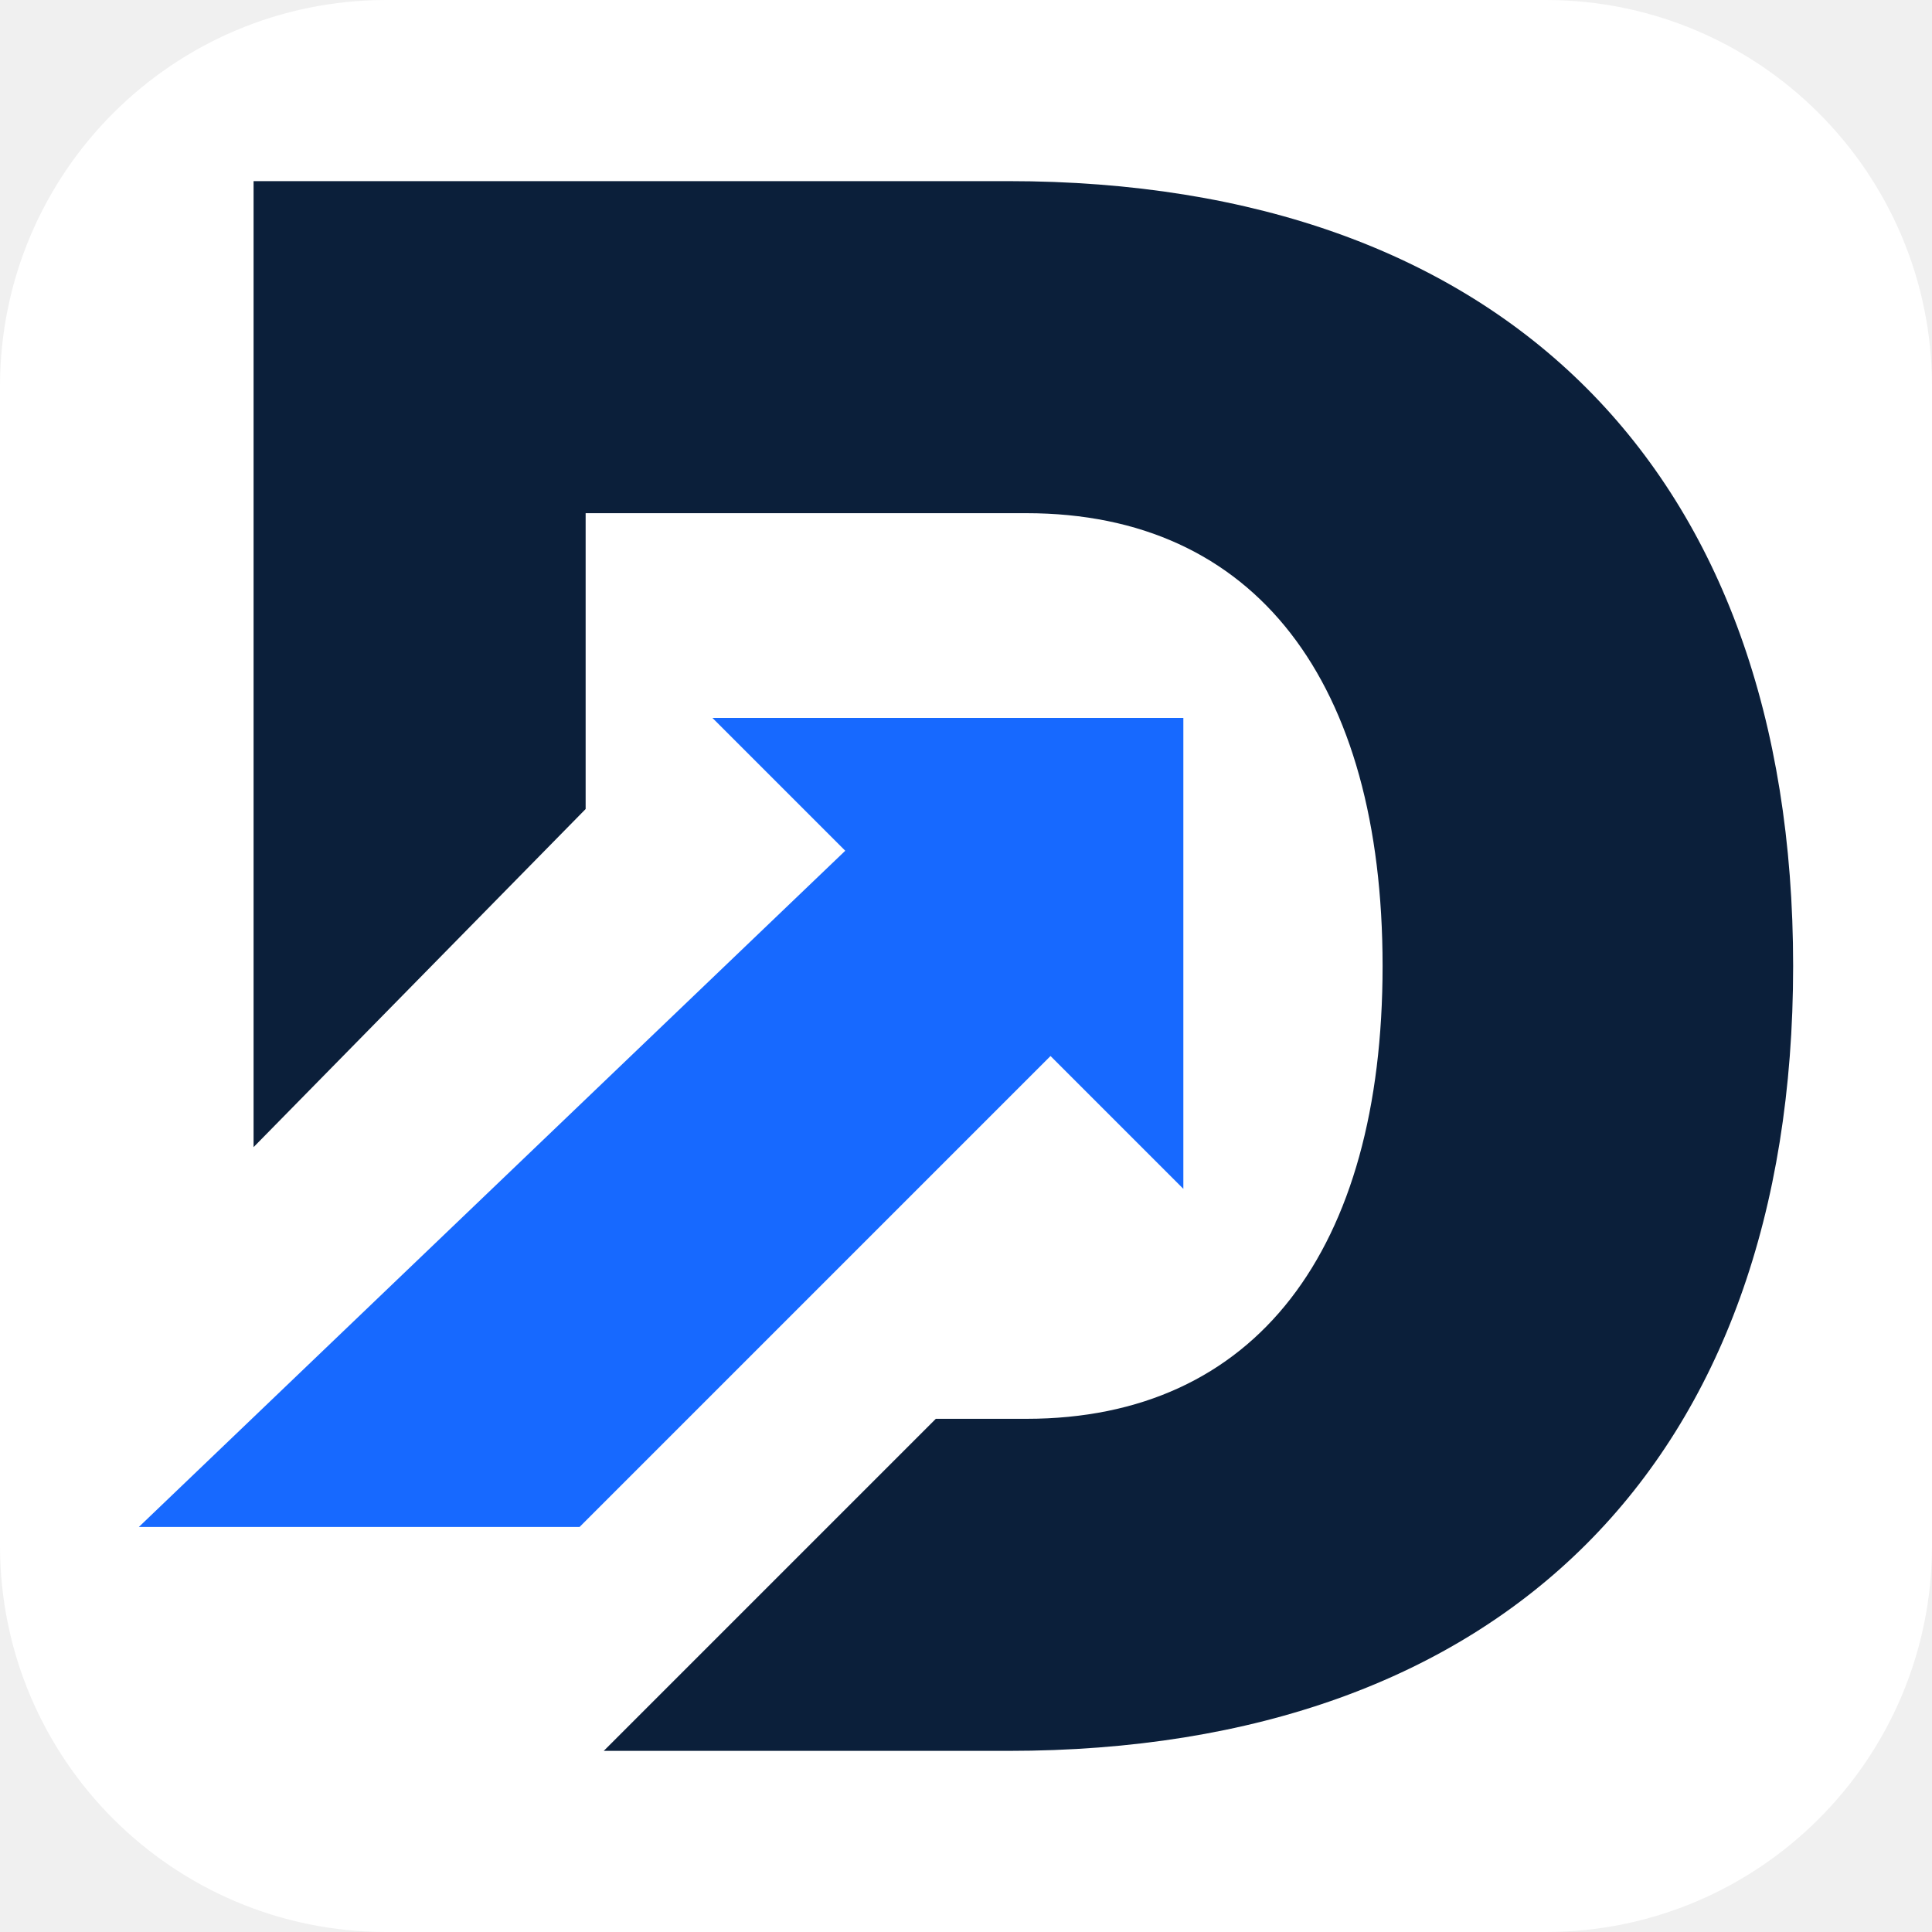
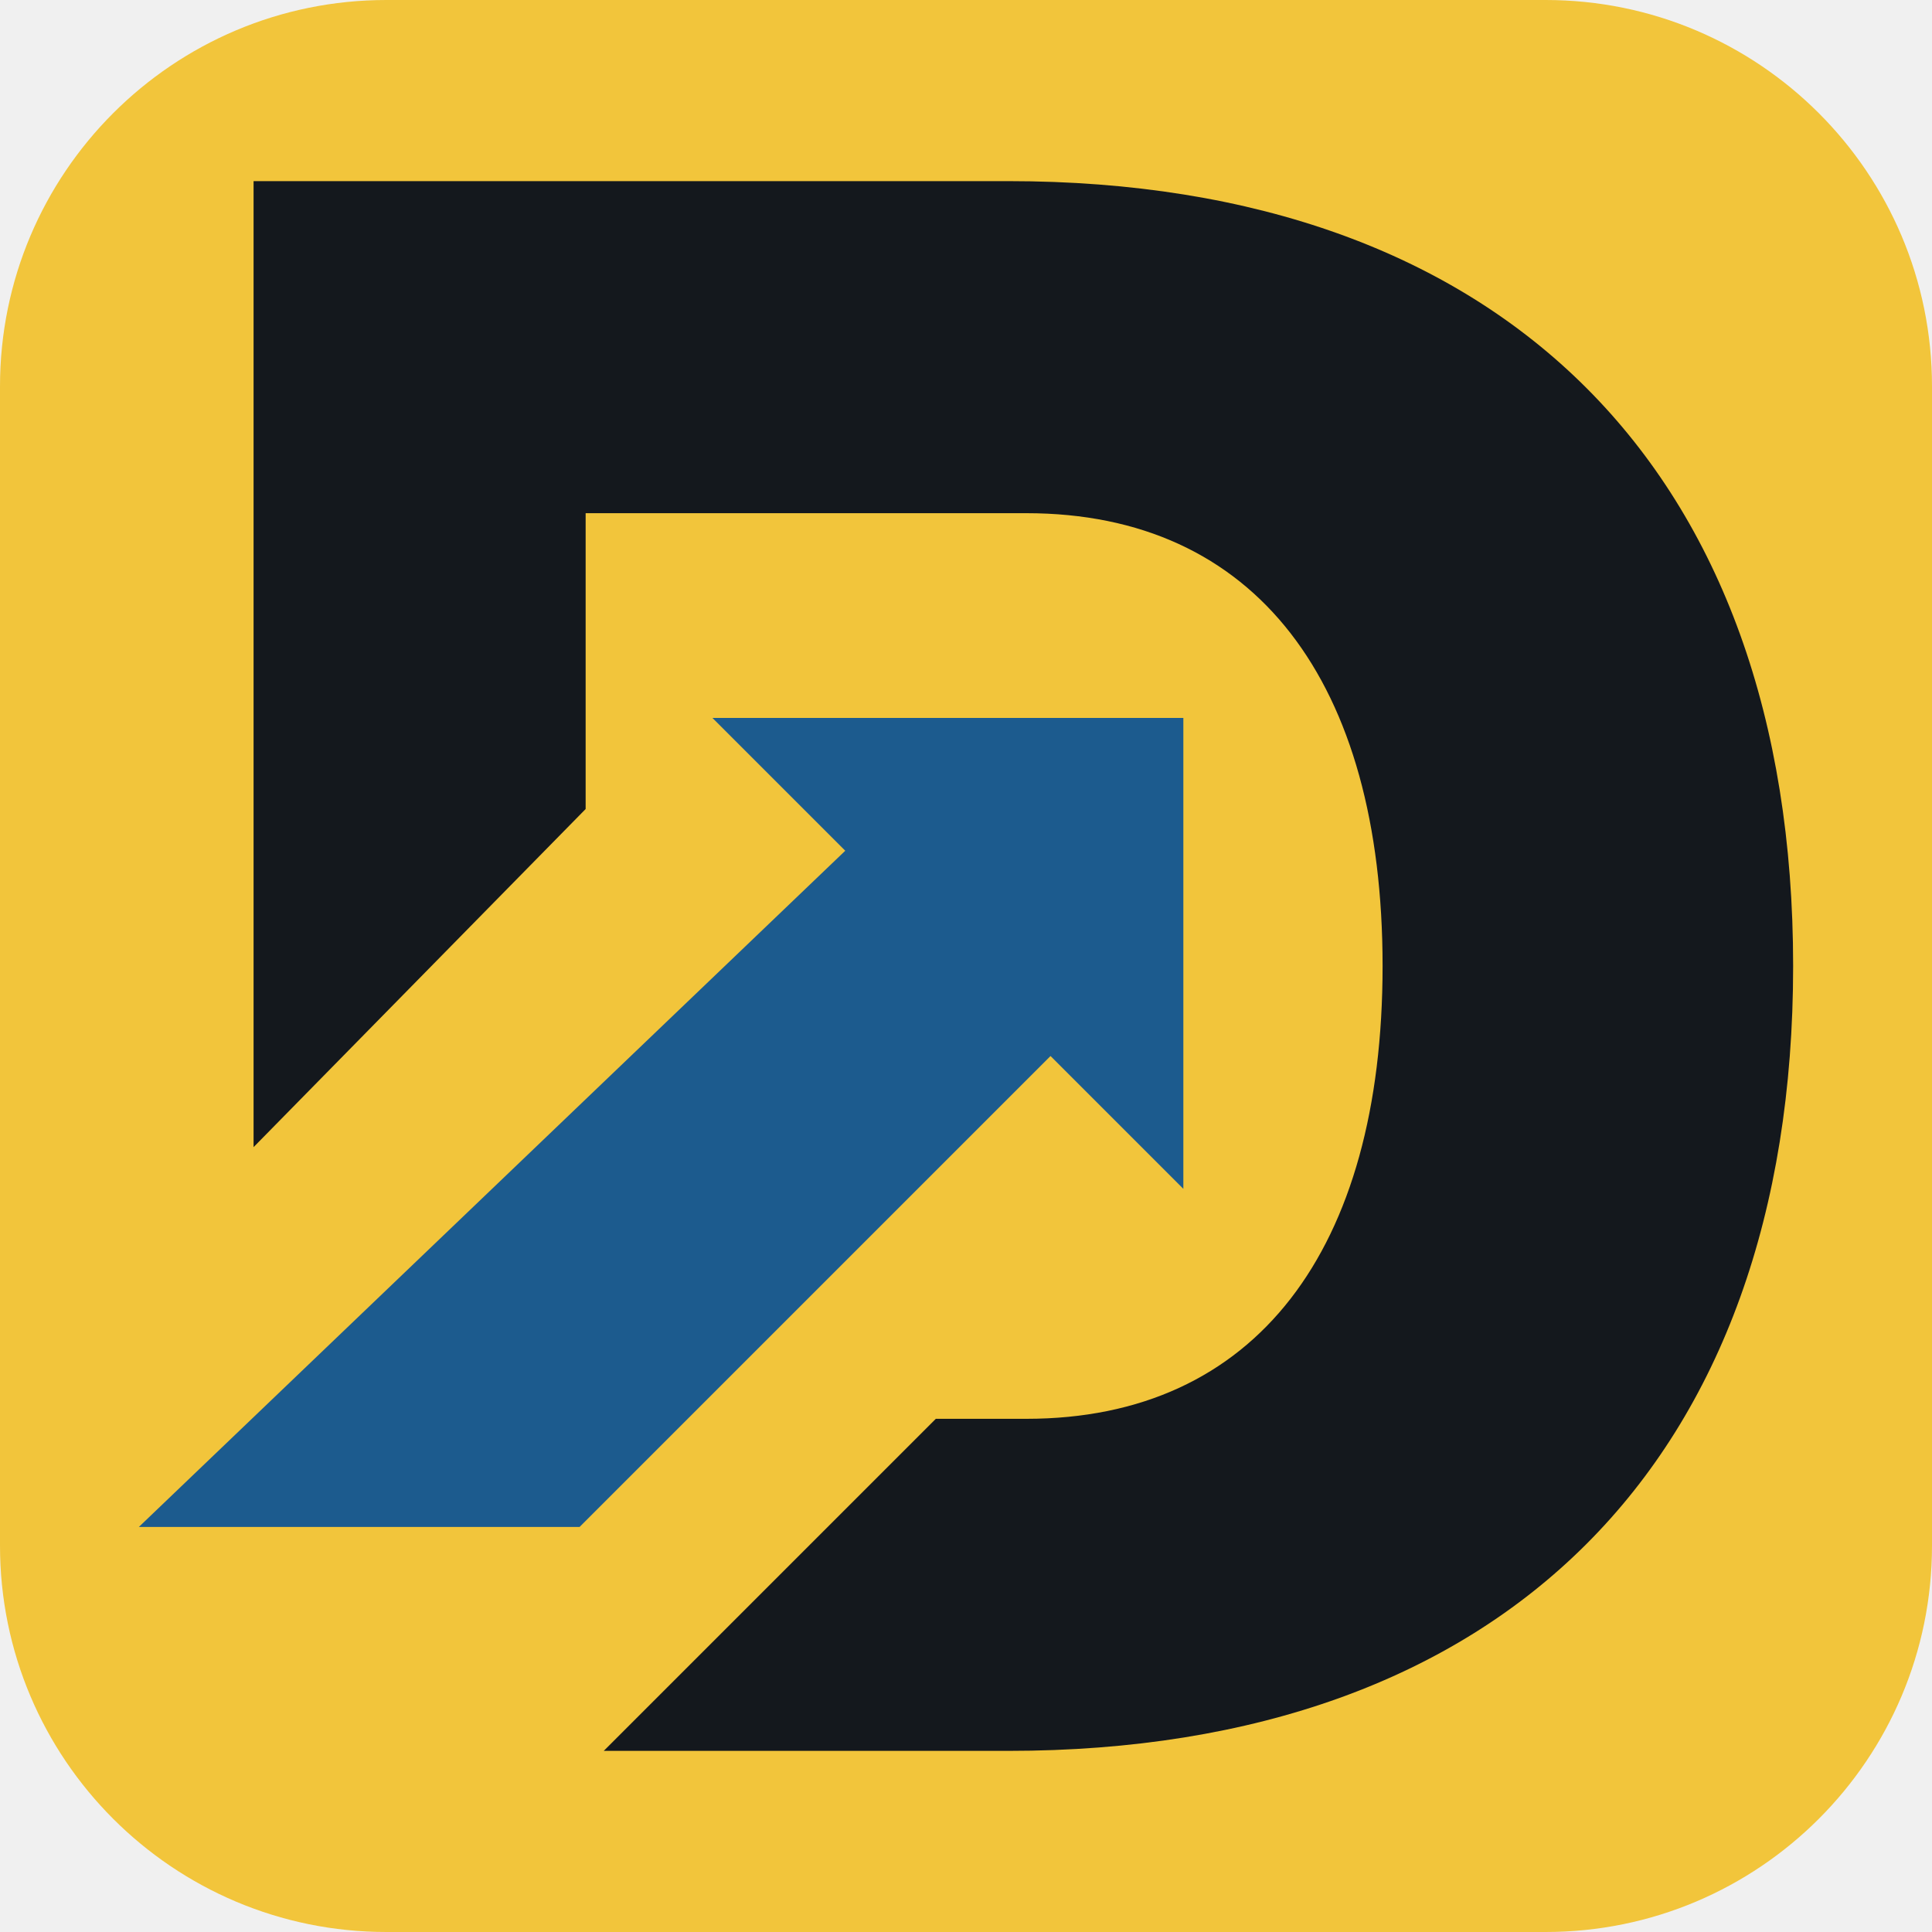
<svg xmlns="http://www.w3.org/2000/svg" viewBox="0 0 320 320">
-   <rect width="320" height="320" rx="64" fill="#FFFFFF" />
+   <rect width="320" height="320" rx="64" fill="#F2C53B" />
  <g transform="translate(23 30)">
    <g transform="translate(-141 -190)">
-       <path fill-rule="evenodd" d="M160,190h125c82,0,130,48,130,130s-48,130-130,130h-67l55-55h15c38,0,59-28,59-75s-21-75-59-75h-73v49l-55,56v-160Z" fill="#0B1F3A" />
-       <polygon fill-rule="evenodd" points="141 412.91 214 412.91 292 334.91 314 356.91 314 278.91 236 278.91 258 300.91 141 412.91" fill="#1769FF" />
+       <path fill-rule="evenodd" d="M160,190h125c82,0,130,48,130,130s-48,130-130,130h-67l55-55h15c38,0,59-28,59-75s-21-75-59-75h-73v49l-55,56v-160Z" fill="#14181D" />
+       <polygon fill-rule="evenodd" points="141 412.91 214 412.91 292 334.91 314 356.91 314 278.91 236 278.91 258 300.91 141 412.91" fill="#1C5B8E" />
    </g>
  </g>
</svg>
